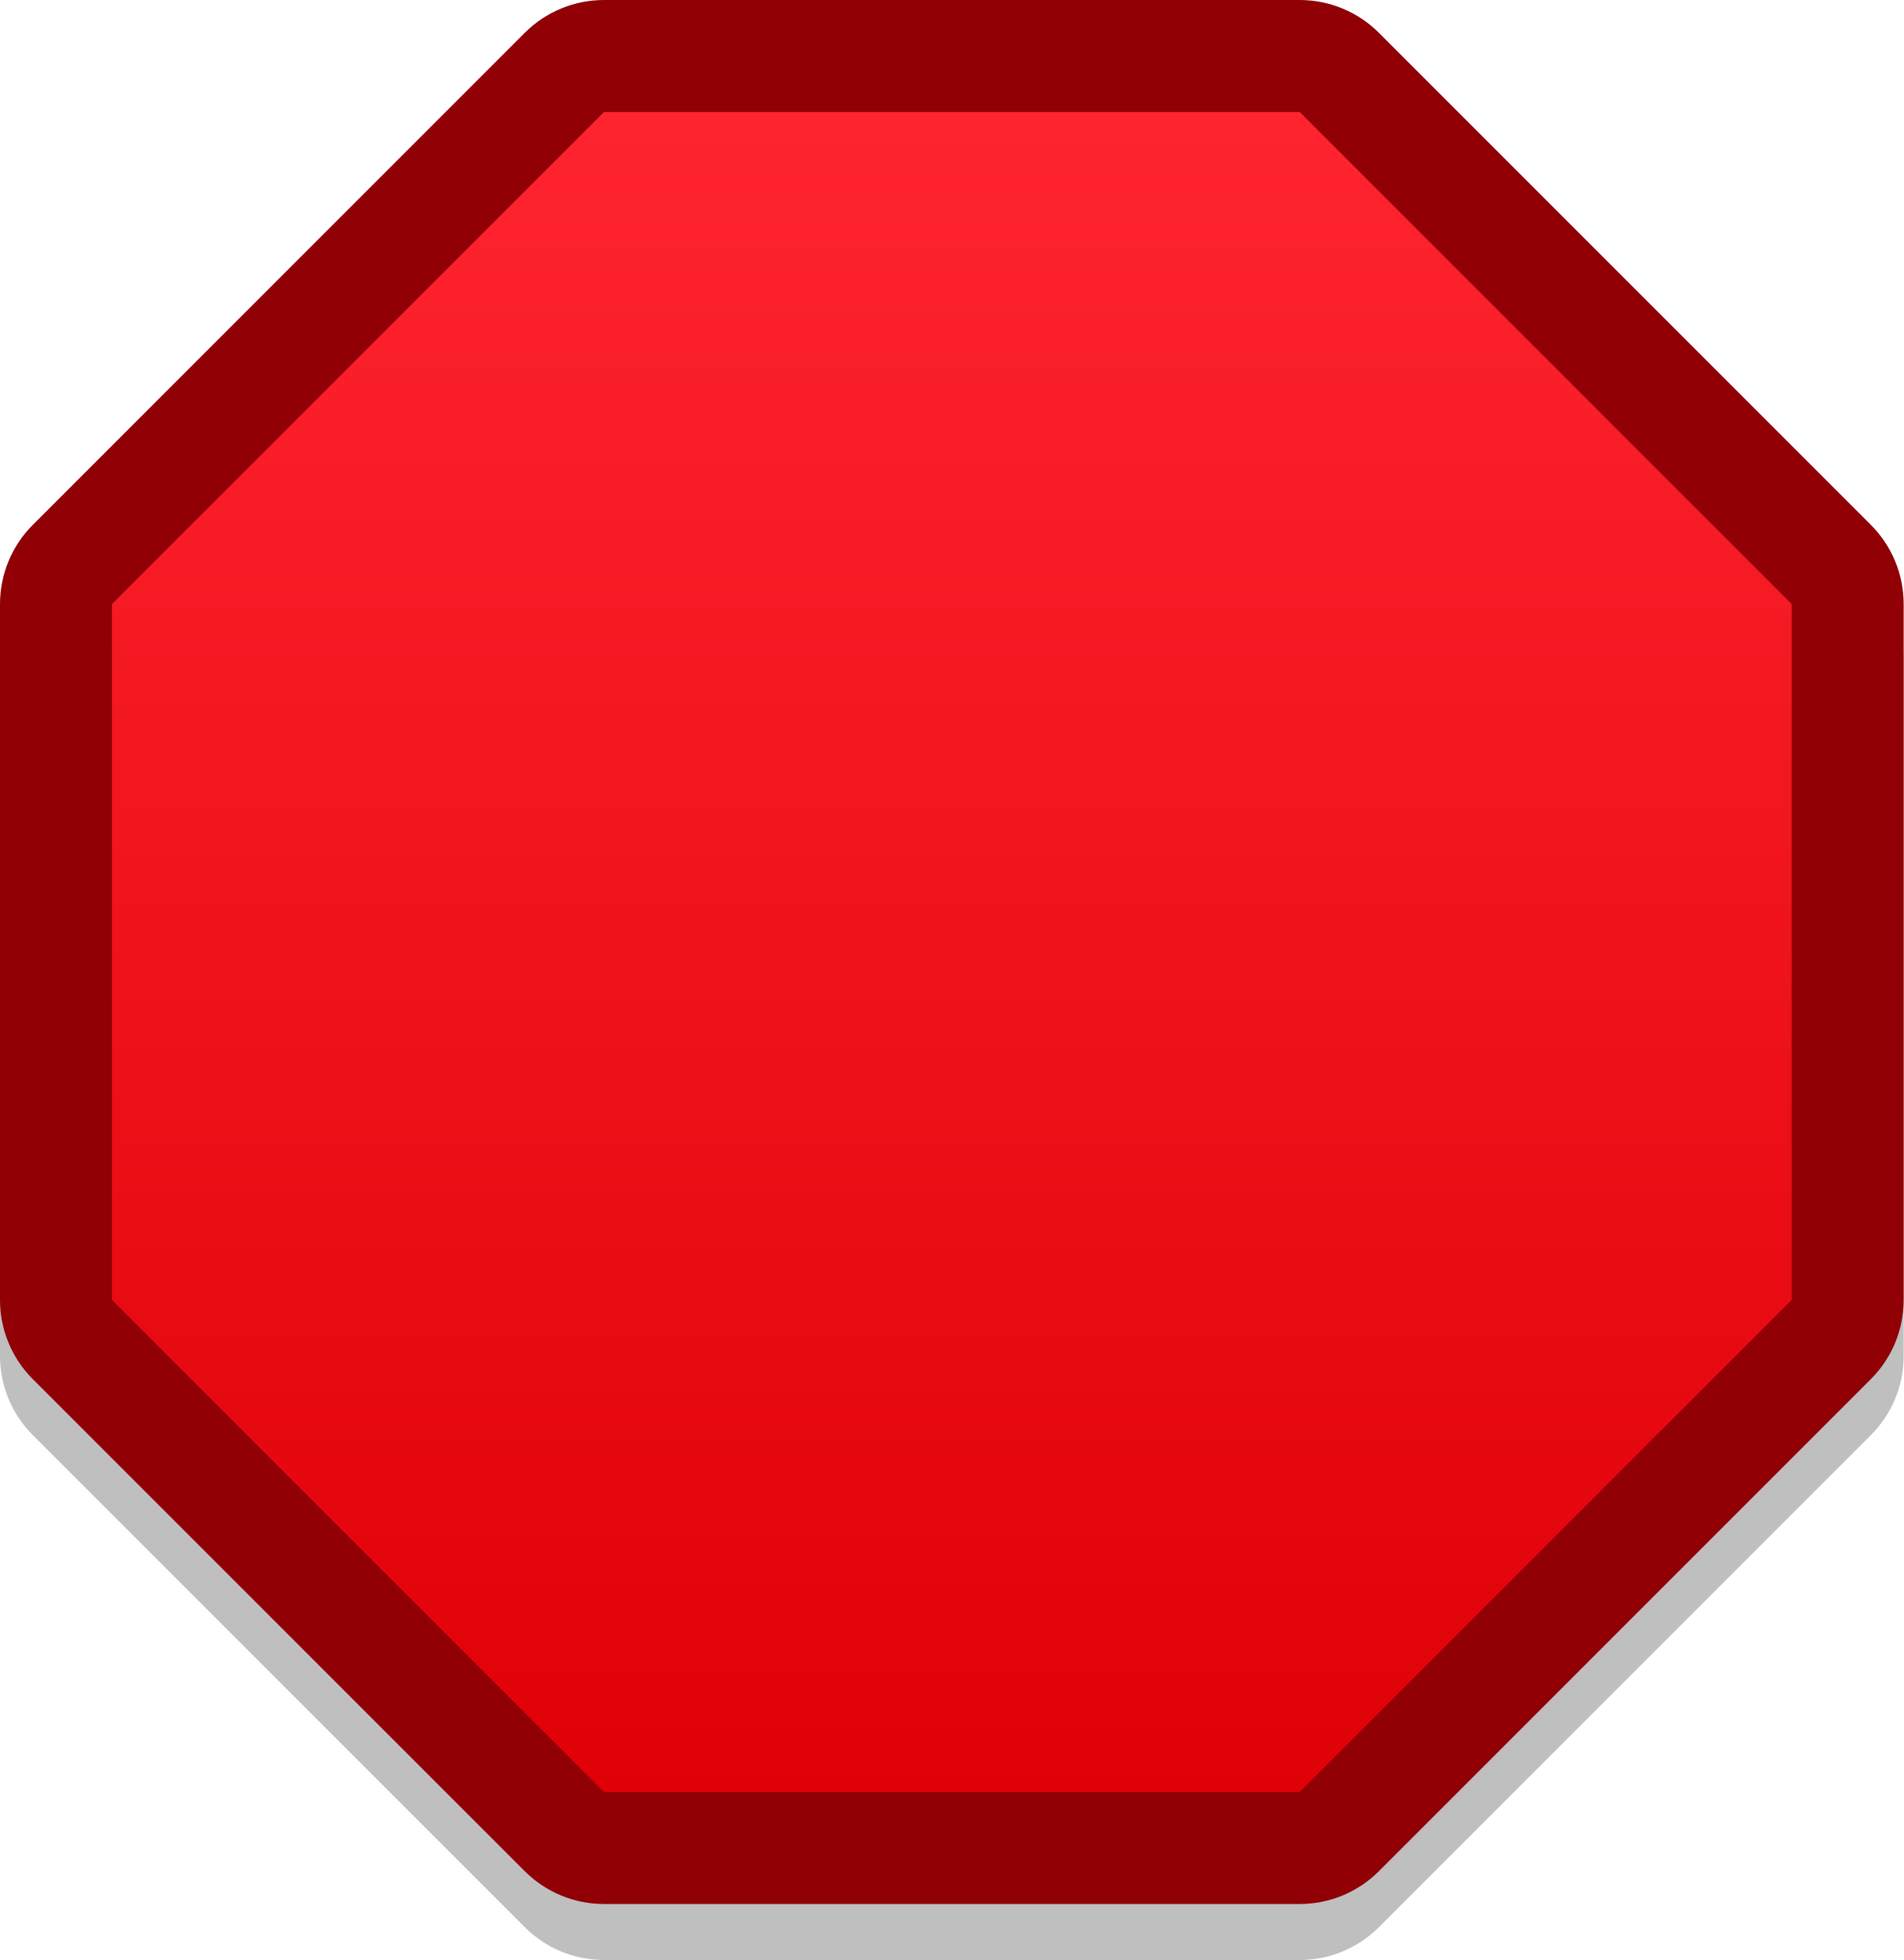
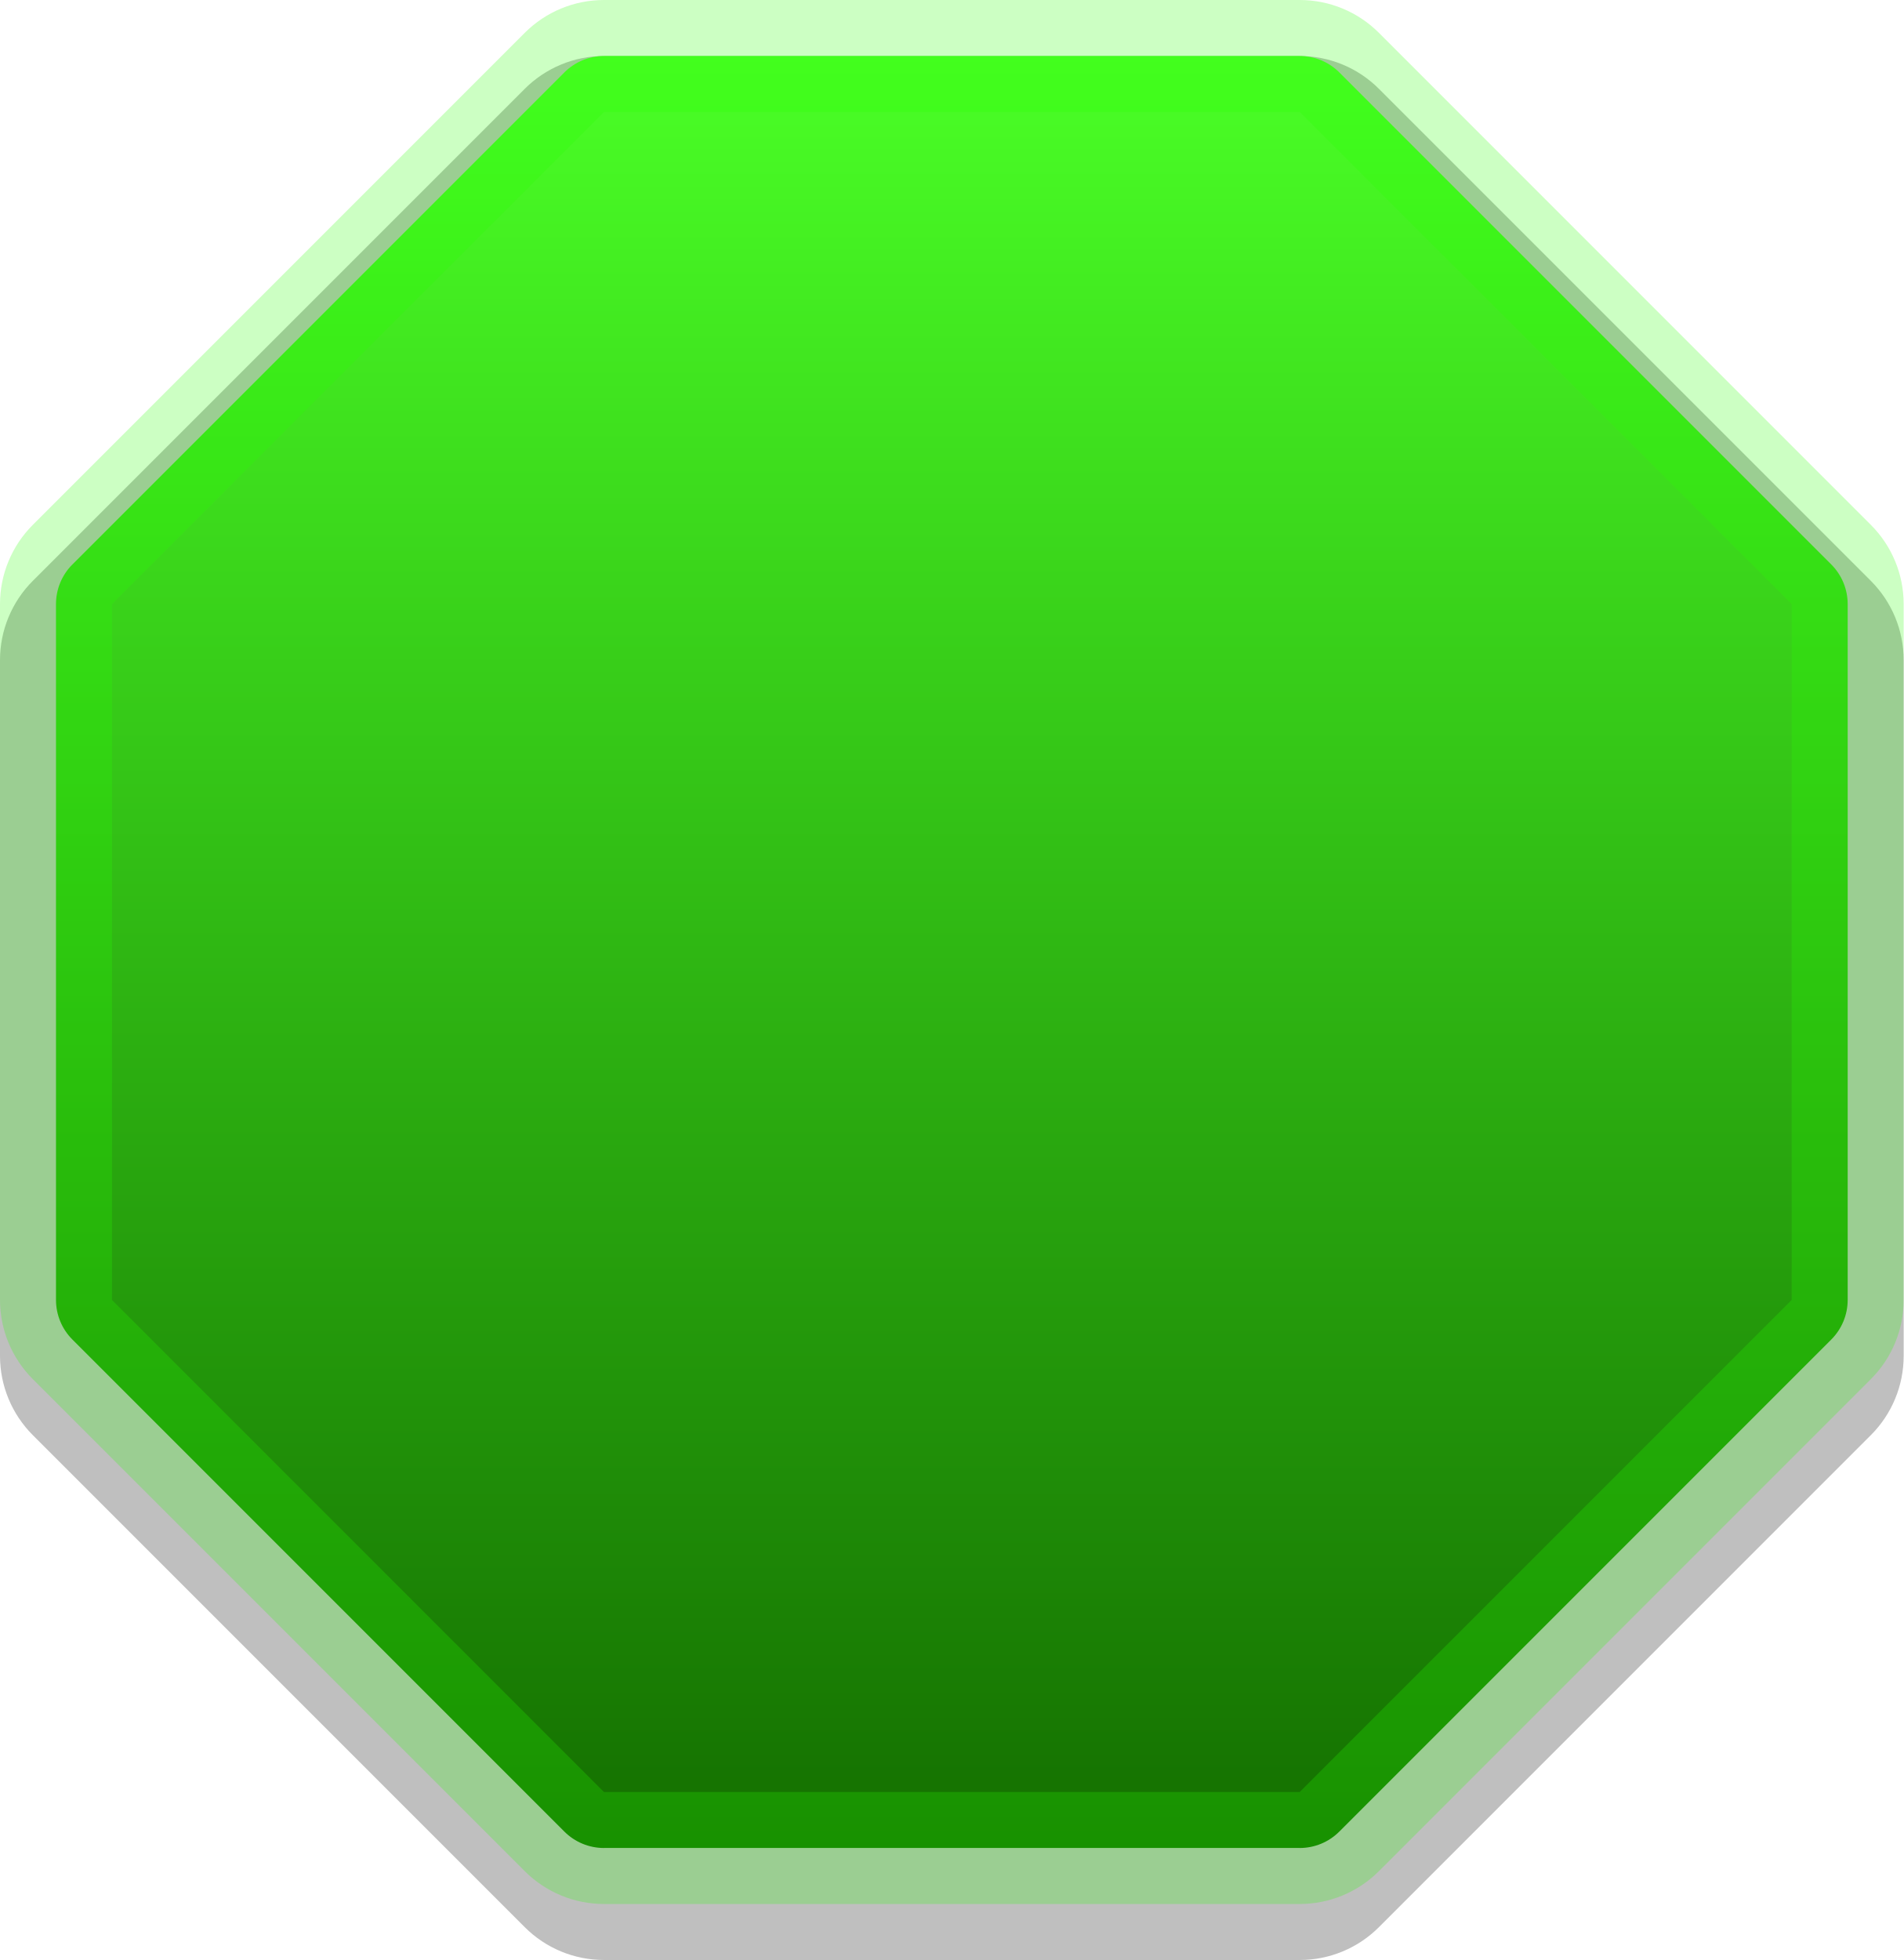
- <svg xmlns="http://www.w3.org/2000/svg" width="136" height="140" viewBox="0 0 136 140" fill="none">
-   <path d="M40.319 9.172C41.069 8.421 42.086 8 43.147 8L92.853 8C93.914 8 94.931 8.421 95.681 9.172L130.828 44.319C131.579 45.069 132 46.086 132 47.147V96.853C132 97.914 131.579 98.931 130.828 99.681L95.681 134.828C94.931 135.579 93.914 136 92.853 136H43.147C42.086 136 41.069 135.579 40.319 134.828L5.172 99.681C4.421 98.931 4 97.914 4 96.853L4 47.147C4 46.086 4.421 45.069 5.172 44.319L40.319 9.172Z" stroke="black" stroke-opacity="0.25" stroke-width="8" />
-   <path d="M40.319 5.172C41.069 4.421 42.086 4 43.147 4L92.853 4C93.914 4 94.931 4.421 95.681 5.172L130.828 40.319C131.579 41.069 132 42.086 132 43.147V92.853C132 93.914 131.579 94.931 130.828 95.681L95.681 130.828C94.931 131.579 93.914 132 92.853 132H43.147C42.086 132 41.069 131.579 40.319 130.828L5.172 95.681C4.421 94.931 4 93.914 4 92.853L4 43.147C4 42.086 4.421 41.069 5.172 40.319L40.319 5.172Z" fill="url(#paint0_linear_5_32)" stroke="#900005" stroke-width="8" />
+ <svg xmlns="http://www.w3.org/2000/svg" version="1.1" width="136" height="140" viewBox="0,0,136,140">
  <defs>
-     <linearGradient id="paint0_linear_5_32" x1="68" y1="4" x2="68" y2="132" gradientUnits="userSpaceOnUse">
-       <stop stop-color="#FF2530" />
-       <stop offset="1" stop-color="#DF0005" />
+     <linearGradient x1="240" y1="114" x2="240" y2="242" gradientUnits="userSpaceOnUse" id="color-1">
+       <stop offset="0" stop-color="#4aff26" />
+       <stop offset="1" stop-color="#146f00" />
    </linearGradient>
  </defs>
+   <g transform="translate(-172,-110)">
+     <g data-paper-data="{&quot;isPaintingLayer&quot;:true}" fill-rule="nonzero" stroke-width="8" stroke-linecap="butt" stroke-linejoin="miter" stroke-miterlimit="10" stroke-dasharray="" stroke-dashoffset="0" style="mix-blend-mode: normal">
+       <path d="M212.319,119.172c0.75,-0.75 1.768,-1.172 2.828,-1.172h49.706c1.061,0 2.078,0.421 2.828,1.172l35.147,35.147c0.751,0.75 1.172,1.768 1.172,2.828v49.706c0,1.061 -0.421,2.078 -1.172,2.828l-35.147,35.147c-0.75,0.751 -1.768,1.172 -2.828,1.172h-49.706c-1.061,0 -2.078,-0.421 -2.828,-1.172l-35.147,-35.147c-0.75,-0.75 -1.172,-1.768 -1.172,-2.828v-49.706c0,-1.061 0.421,-2.078 1.172,-2.828z" fill="none" stroke-opacity="0.25" stroke="#000000" />
+       <path d="M212.319,115.172c0.75,-0.75 1.768,-1.172 2.828,-1.172h49.706c1.061,0 2.078,0.421 2.828,1.172l35.147,35.147c0.751,0.75 1.172,1.768 1.172,2.828v49.706c0,1.061 -0.421,2.078 -1.172,2.828l-35.147,35.147c-0.75,0.751 -1.768,1.172 -2.828,1.172h-49.706c-1.061,0 -2.078,-0.421 -2.828,-1.172l-35.147,-35.147c-0.75,-0.75 -1.172,-1.768 -1.172,-2.828v-49.706c0,-1.061 0.421,-2.078 1.172,-2.828z" fill="url(#color-1)" stroke-opacity="0.235" stroke="#27ff00" />
+     </g>
+   </g>
</svg>
